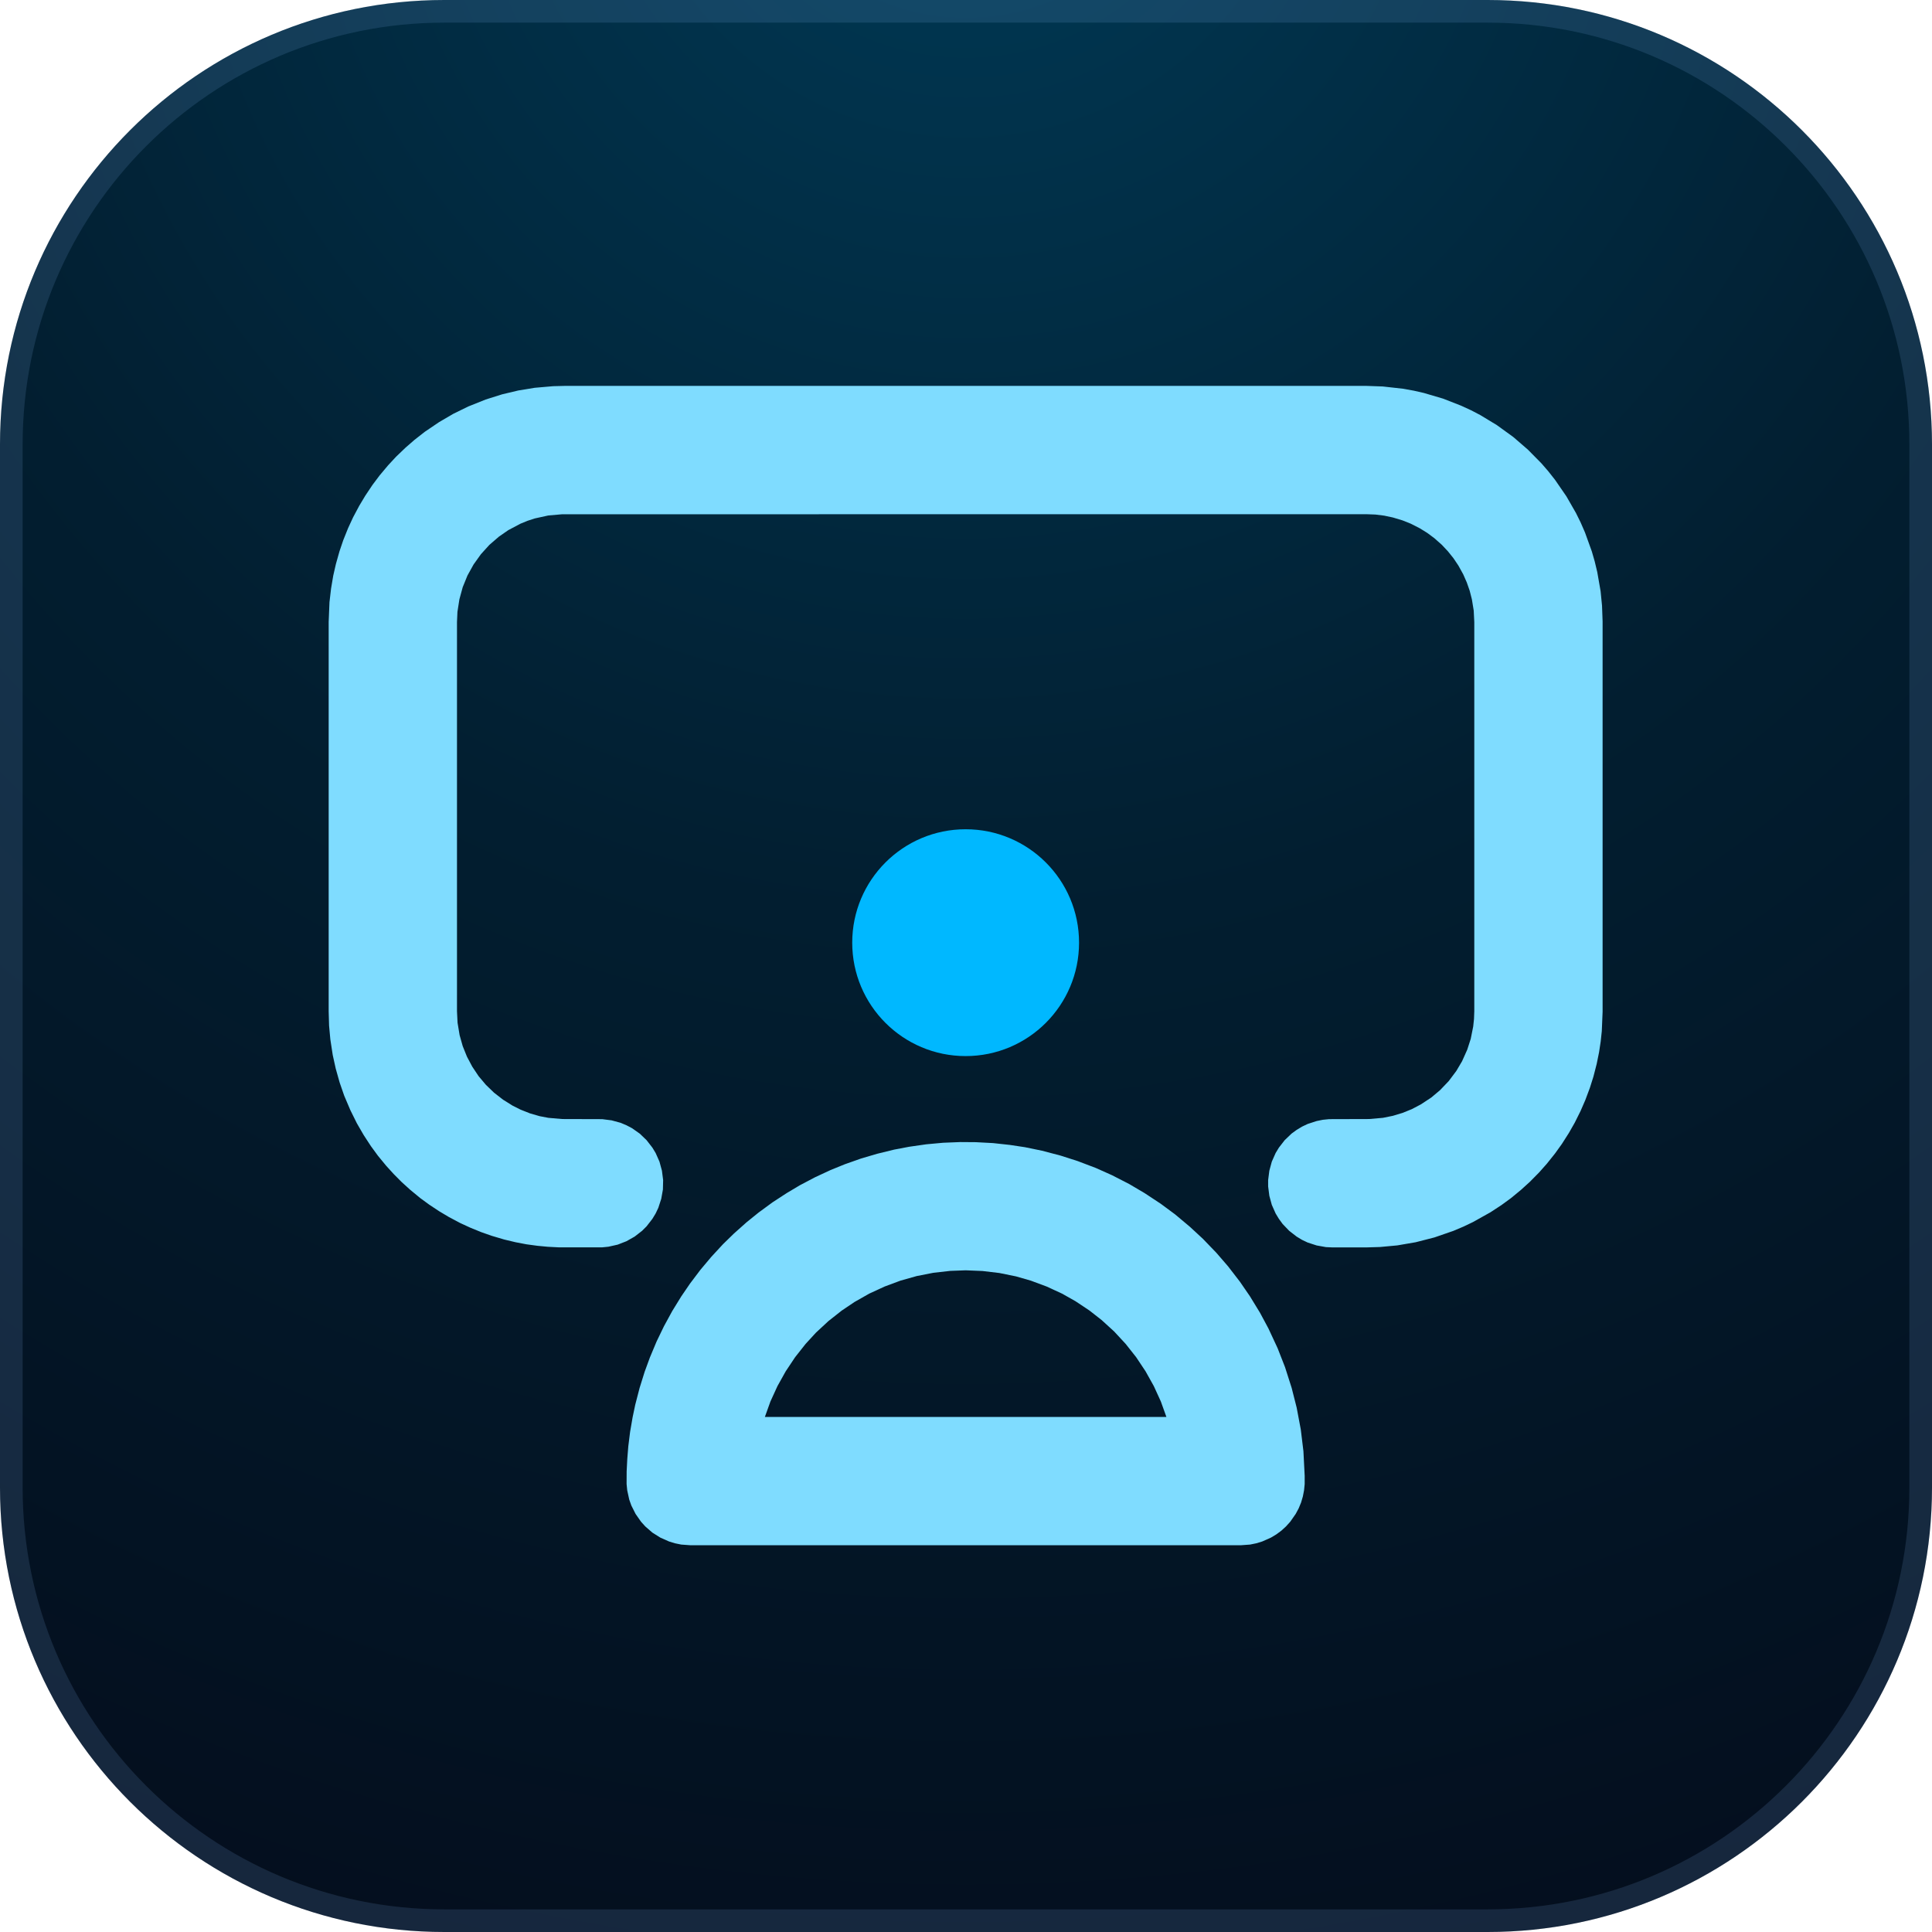
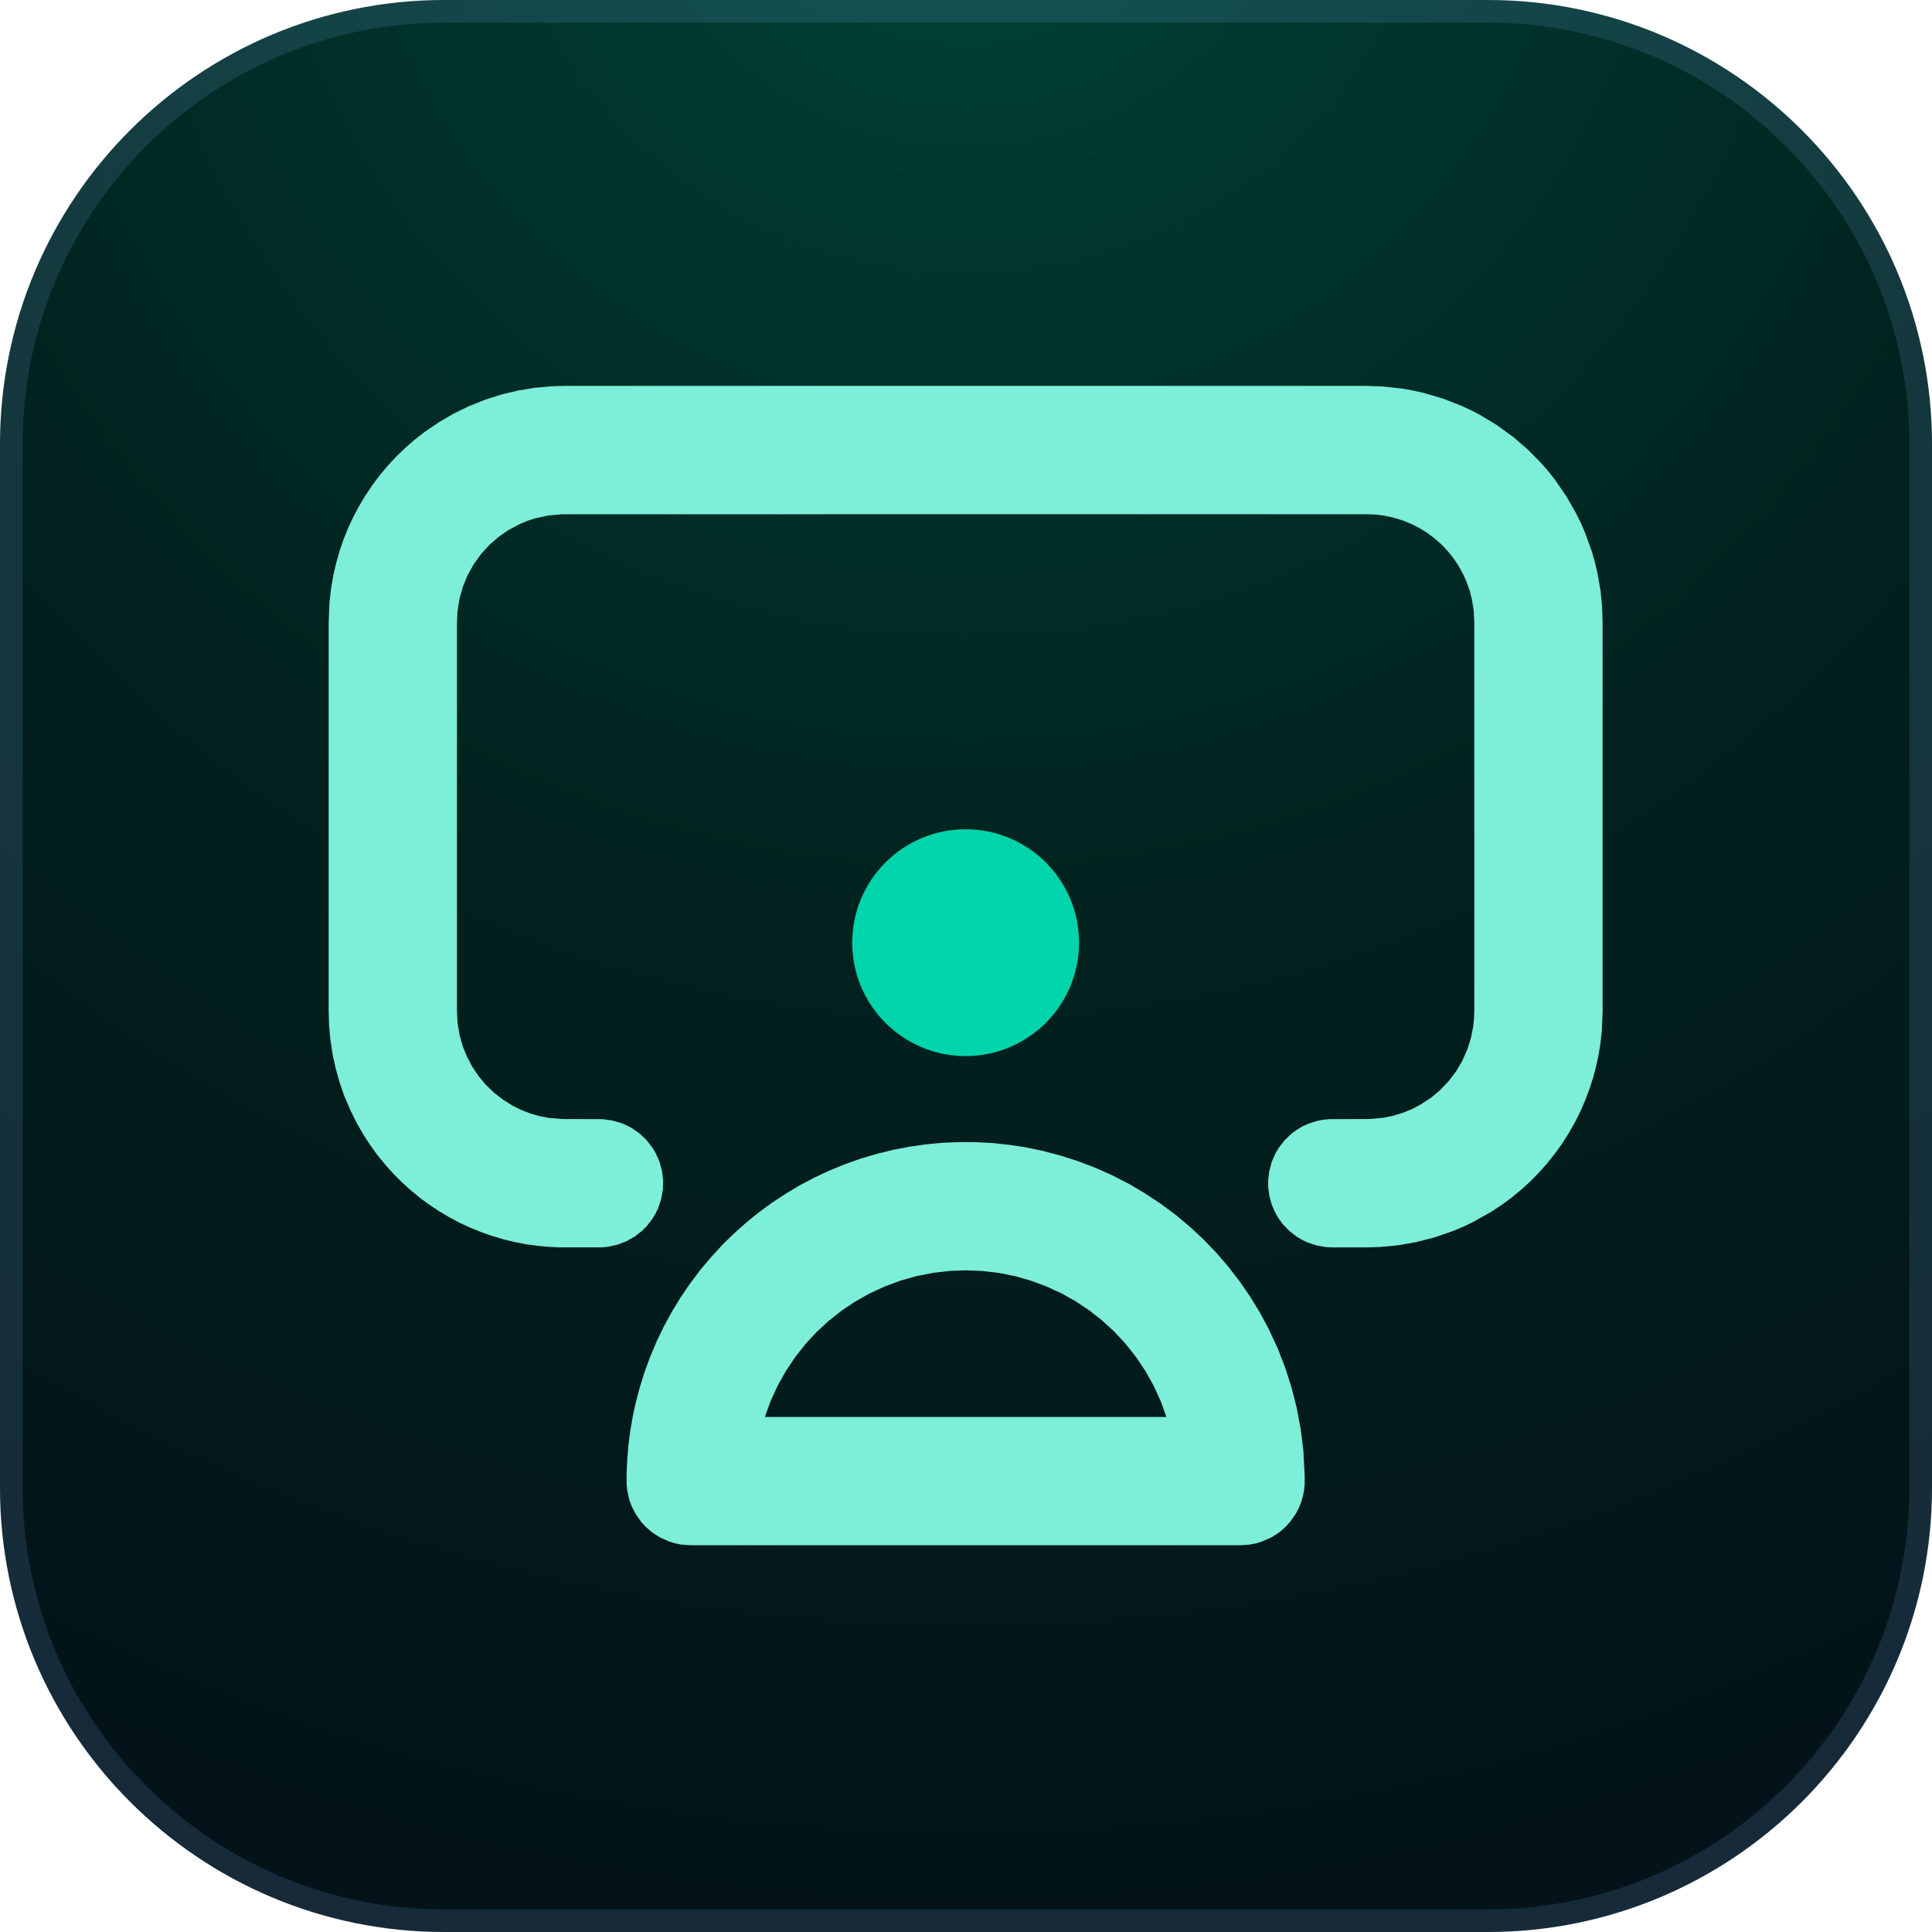
<svg xmlns="http://www.w3.org/2000/svg" viewBox="0 0 256 256">
  <defs>
    <radialGradient id="bg" cx="0.5" cy="-0.1" r="1.2">
-       <stop offset="0" stop-color="#003a56" />
-       <stop offset="0.48" stop-color="#021e30" />
-       <stop offset="1" stop-color="#040d1c" />
+       <stop offset="0" stop-color="#00443a" />
+       <stop offset="0.48" stop-color="#01221e" />
+       <stop offset="1" stop-color="#041018" />
    </radialGradient>
  </defs>
  <rect width="256" height="256" rx="58.88" fill="url(#bg)" />
  <rect x="1.5" y="1.5" width="253" height="253" rx="57.38" fill="none" stroke="#8cbeff" stroke-opacity="0.14" stroke-width="3" />
  <g transform="translate(30.8 30.8) scale(0.759)">
    <g transform="translate(0.00 -6.01)" data-centre="1">
-       <path fill="#7fdcff" fill-rule="evenodd" d="M197.97 55.20 L199.54 55.26 L201.07 55.45 L202.58 55.77 L204.27 56.28 L205.70 56.85 L207.27 57.65 L208.58 58.46 L209.82 59.38 L211.14 60.55 L212.19 61.67 L213.16 62.88 L214.02 64.16 L214.87 65.70 L215.49 67.11 L216.00 68.57 L216.38 70.06 L216.70 72.02 L216.80 74.03 L216.80 141.97 L216.75 143.32 L216.61 144.64 L216.18 146.79 L215.57 148.68 L214.67 150.69 L213.66 152.40 L212.34 154.16 L210.82 155.75 L209.30 157.03 L207.46 158.24 L205.90 159.06 L204.27 159.72 L202.58 160.23 L200.85 160.58 L198.44 160.79 L191.45 160.81 L190.36 160.92 L189.28 161.14 L187.71 161.65 L186.72 162.12 L185.78 162.69 L184.89 163.34 L183.70 164.48 L182.69 165.78 L182.12 166.72 L181.45 168.23 L181.02 169.81 L180.81 171.45 L180.81 172.55 L181.02 174.19 L181.45 175.77 L182.12 177.28 L182.69 178.22 L183.34 179.11 L184.48 180.30 L185.78 181.31 L186.72 181.88 L187.71 182.35 L189.28 182.86 L190.90 183.15 L192.00 183.20 L198.00 183.20 L200.35 183.13 L203.36 182.85 L206.56 182.30 L209.84 181.46 L213.16 180.31 L214.93 179.56 L216.56 178.78 L219.62 177.07 L221.53 175.82 L223.20 174.60 L224.96 173.15 L226.49 171.76 L228.09 170.14 L229.46 168.60 L230.89 166.81 L232.09 165.14 L233.32 163.21 L234.34 161.42 L235.36 159.37 L236.18 157.48 L236.98 155.34 L237.60 153.38 L238.17 151.16 L238.58 149.14 L238.87 147.23 L239.06 145.44 L239.20 142.07 L239.20 73.93 L239.10 71.17 L238.85 68.64 L238.27 65.31 L237.82 63.43 L237.32 61.70 L236.13 58.40 L235.36 56.63 L234.56 55.01 L232.88 52.08 L230.89 49.19 L229.69 47.67 L228.51 46.31 L226.14 43.91 L223.58 41.70 L220.73 39.64 L217.84 37.89 L216.25 37.06 L214.49 36.25 L211.34 35.02 L207.98 34.03 L206.22 33.63 L204.32 33.29 L200.83 32.90 L198.00 32.80 L58.00 32.80 L56.00 32.85 L52.77 33.13 L49.91 33.60 L47.09 34.27 L44.20 35.18 L41.18 36.39 L38.58 37.66 L36.08 39.12 L33.57 40.82 L31.77 42.23 L30.22 43.58 L28.57 45.16 L27.17 46.67 L25.70 48.42 L24.46 50.07 L23.19 51.97 L22.13 53.74 L21.06 55.75 L20.19 57.63 L19.34 59.75 L18.68 61.70 L18.06 63.90 L17.60 65.91 L17.22 68.16 L16.94 70.56 L16.80 74.00 L16.80 142.00 L16.87 144.48 L17.09 146.88 L17.51 149.62 L18.03 151.98 L18.72 154.43 L19.51 156.71 L20.59 159.25 L21.72 161.53 L22.93 163.62 L24.18 165.53 L25.40 167.20 L26.85 168.96 L28.15 170.39 L29.51 171.76 L31.04 173.15 L32.80 174.60 L34.36 175.74 L36.08 176.88 L37.74 177.87 L39.75 178.94 L41.51 179.75 L43.42 180.53 L45.24 181.17 L47.43 181.82 L49.44 182.30 L51.33 182.66 L53.25 182.92 L55.04 183.09 L56.97 183.19 L64.55 183.19 L65.64 183.08 L67.25 182.72 L68.79 182.12 L70.22 181.31 L71.52 180.30 L72.30 179.52 L73.31 178.22 L73.88 177.28 L74.35 176.29 L74.86 174.72 L75.15 173.10 L75.19 171.45 L74.98 169.81 L74.55 168.23 L73.88 166.72 L73.31 165.78 L72.30 164.48 L71.11 163.34 L69.76 162.39 L68.79 161.88 L67.77 161.45 L66.19 161.02 L64.55 160.81 L57.56 160.79 L55.15 160.58 L53.63 160.29 L51.94 159.80 L50.30 159.15 L48.92 158.46 L47.24 157.41 L45.67 156.19 L44.25 154.82 L42.97 153.30 L41.87 151.65 L40.94 149.90 L40.20 148.06 L39.66 146.15 L39.30 143.98 L39.20 141.97 L39.20 74.03 L39.28 72.24 L39.62 70.06 L40.20 67.94 L41.03 65.90 L42.10 63.97 L43.38 62.18 L44.86 60.55 L46.53 59.11 L48.16 57.98 L50.30 56.85 L51.52 56.35 L52.78 55.94 L55.15 55.42 L57.56 55.21 Z M176.00 235.20 L177.65 235.08 L178.73 234.86 L179.78 234.54 L181.29 233.87 L182.24 233.30 L183.12 232.65 L183.93 231.91 L184.67 231.09 L185.62 229.73 L186.14 228.76 L186.56 227.74 L186.87 226.69 L187.08 225.61 L187.19 224.51 L187.19 223.09 L186.97 218.78 L186.51 214.99 L185.79 211.17 L184.92 207.74 L183.76 204.11 L182.47 200.81 L180.86 197.35 L179.39 194.61 L177.63 191.73 L175.87 189.17 L173.81 186.50 L171.77 184.14 L169.43 181.71 L167.15 179.60 L164.56 177.43 L162.06 175.58 L159.24 173.72 L156.56 172.14 L153.56 170.60 L150.72 169.33 L147.56 168.13 L144.60 167.18 L141.33 166.32 L138.37 165.71 L135.72 165.31 L132.79 164.99 L129.77 164.83 L127.09 164.81 L124.07 164.93 L121.14 165.20 L118.14 165.63 L115.51 166.13 L112.57 166.85 L109.75 167.68 L106.89 168.69 L104.41 169.70 L101.74 170.94 L99.06 172.35 L96.76 173.72 L94.29 175.33 L91.85 177.12 L89.77 178.80 L87.57 180.76 L85.65 182.63 L83.60 184.85 L81.70 187.11 L79.88 189.52 L78.37 191.73 L76.78 194.31 L75.33 196.97 L74.05 199.62 L72.88 202.41 L71.96 204.92 L71.08 207.74 L70.32 210.67 L69.86 212.86 L69.42 215.42 L69.11 217.91 L68.93 220.15 L68.82 222.31 L68.81 224.51 L68.92 225.61 L69.27 227.22 L69.64 228.26 L70.38 229.73 L71.33 231.09 L72.07 231.91 L73.31 232.99 L74.71 233.87 L76.22 234.54 L77.27 234.86 L78.35 235.08 L80.00 235.20 Z M92.95 212.80 L93.92 210.10 L95.15 207.41 L96.59 204.83 L98.23 202.37 L100.06 200.05 L101.88 198.07 L104.05 196.06 L106.37 194.23 L108.60 192.73 L111.17 191.27 L113.86 190.03 L116.63 189.00 L119.47 188.20 L122.38 187.63 L125.31 187.30 L128.00 187.20 L130.95 187.32 L133.89 187.67 L136.79 188.26 L139.37 189.00 L142.14 190.03 L144.83 191.27 L147.17 192.59 L149.63 194.23 L151.75 195.89 L153.93 197.88 L155.94 200.05 L157.77 202.37 L159.41 204.83 L160.85 207.41 L162.08 210.10 L163.05 212.80 Z" />
-       <circle cx="128" cy="130" r="19.8" fill="#00b8ff" />
+       <path fill="#7deed8" fill-rule="evenodd" d="M197.97 55.20 L199.54 55.26 L201.07 55.45 L202.58 55.77 L204.27 56.28 L205.70 56.85 L207.27 57.65 L208.58 58.46 L209.82 59.38 L211.14 60.55 L212.19 61.67 L213.16 62.88 L214.02 64.16 L214.87 65.70 L215.49 67.11 L216.00 68.57 L216.38 70.06 L216.70 72.02 L216.80 74.03 L216.80 141.97 L216.75 143.32 L216.61 144.64 L216.18 146.79 L215.57 148.68 L214.67 150.69 L213.66 152.40 L212.34 154.16 L210.82 155.75 L209.30 157.03 L207.46 158.24 L205.90 159.06 L204.27 159.72 L202.58 160.23 L200.85 160.58 L198.44 160.79 L191.45 160.81 L190.36 160.92 L189.28 161.14 L187.71 161.65 L186.72 162.12 L185.78 162.69 L184.89 163.34 L183.70 164.48 L182.69 165.78 L182.12 166.72 L181.45 168.23 L181.02 169.81 L180.81 171.45 L180.81 172.55 L181.02 174.19 L181.45 175.77 L182.12 177.28 L182.69 178.22 L183.34 179.11 L184.48 180.30 L185.78 181.31 L186.72 181.88 L187.71 182.35 L189.28 182.86 L190.90 183.15 L192.00 183.20 L198.00 183.20 L200.35 183.13 L203.36 182.85 L206.56 182.30 L209.84 181.46 L213.16 180.31 L214.93 179.56 L216.56 178.78 L219.62 177.07 L221.53 175.82 L223.20 174.60 L224.96 173.15 L226.49 171.76 L228.09 170.14 L229.46 168.60 L230.89 166.81 L232.09 165.14 L233.32 163.21 L234.34 161.42 L235.36 159.37 L236.18 157.48 L236.98 155.34 L237.60 153.38 L238.17 151.16 L238.58 149.14 L238.87 147.23 L239.06 145.44 L239.20 142.07 L239.20 73.93 L239.10 71.17 L238.85 68.64 L238.27 65.31 L237.82 63.43 L237.32 61.70 L236.13 58.40 L235.36 56.63 L234.56 55.01 L232.88 52.08 L230.89 49.19 L229.69 47.67 L228.51 46.31 L226.14 43.91 L223.58 41.70 L220.73 39.64 L217.84 37.89 L216.25 37.06 L214.49 36.25 L211.34 35.02 L207.98 34.03 L206.22 33.63 L204.32 33.29 L200.83 32.90 L198.00 32.80 L58.00 32.80 L56.00 32.85 L52.77 33.13 L49.91 33.60 L47.09 34.27 L44.20 35.18 L41.18 36.39 L38.58 37.66 L36.08 39.12 L33.57 40.82 L31.77 42.23 L30.22 43.58 L28.57 45.16 L27.17 46.67 L25.70 48.42 L24.46 50.07 L23.19 51.97 L22.13 53.74 L21.06 55.75 L20.19 57.63 L19.34 59.75 L18.68 61.70 L18.06 63.90 L17.60 65.91 L17.22 68.16 L16.94 70.56 L16.80 74.00 L16.80 142.00 L16.87 144.48 L17.09 146.88 L17.51 149.62 L18.03 151.98 L18.72 154.43 L19.51 156.71 L20.59 159.25 L21.72 161.53 L22.93 163.62 L24.18 165.53 L25.40 167.20 L26.85 168.96 L28.15 170.39 L29.51 171.76 L31.04 173.15 L32.80 174.60 L34.36 175.74 L36.08 176.88 L37.74 177.87 L39.75 178.94 L41.51 179.75 L43.42 180.53 L45.24 181.17 L47.43 181.82 L49.44 182.30 L51.33 182.66 L53.25 182.92 L55.04 183.09 L56.97 183.19 L64.55 183.19 L65.64 183.08 L67.25 182.72 L68.79 182.12 L70.22 181.31 L71.52 180.30 L72.30 179.52 L73.31 178.22 L73.88 177.28 L74.35 176.29 L74.86 174.72 L75.15 173.10 L75.19 171.45 L74.98 169.81 L74.55 168.23 L73.88 166.72 L73.31 165.78 L72.30 164.48 L71.11 163.34 L69.76 162.39 L68.79 161.88 L67.77 161.45 L66.19 161.02 L64.55 160.81 L57.56 160.79 L55.15 160.58 L53.63 160.29 L51.94 159.80 L50.30 159.15 L48.92 158.46 L47.24 157.41 L45.67 156.19 L44.25 154.82 L42.97 153.30 L41.87 151.65 L40.94 149.90 L40.20 148.06 L39.66 146.15 L39.30 143.98 L39.20 141.97 L39.20 74.03 L39.28 72.24 L39.62 70.06 L40.20 67.94 L41.03 65.90 L42.10 63.97 L43.38 62.18 L44.86 60.55 L46.53 59.11 L48.16 57.98 L50.30 56.85 L51.52 56.35 L52.78 55.94 L55.15 55.42 L57.56 55.21 Z M176.00 235.20 L177.65 235.08 L178.73 234.86 L179.78 234.54 L181.29 233.87 L182.24 233.30 L183.12 232.65 L183.93 231.91 L184.67 231.09 L185.62 229.73 L186.14 228.76 L186.56 227.74 L186.87 226.69 L187.08 225.61 L187.19 224.51 L187.19 223.09 L186.97 218.78 L186.51 214.99 L185.79 211.17 L184.92 207.74 L183.76 204.11 L182.47 200.81 L180.86 197.35 L179.39 194.61 L177.63 191.73 L175.87 189.17 L173.81 186.50 L171.77 184.14 L169.43 181.71 L167.15 179.60 L164.56 177.43 L162.06 175.58 L159.24 173.72 L156.56 172.14 L153.56 170.60 L150.72 169.33 L147.56 168.13 L144.60 167.18 L141.33 166.32 L138.37 165.71 L135.72 165.31 L132.79 164.99 L129.77 164.83 L127.09 164.81 L124.07 164.93 L121.14 165.20 L118.14 165.63 L115.51 166.13 L112.57 166.85 L109.75 167.68 L106.89 168.69 L104.41 169.70 L101.74 170.94 L99.06 172.35 L96.76 173.72 L94.29 175.33 L91.85 177.12 L89.77 178.80 L87.57 180.76 L85.65 182.63 L83.60 184.85 L81.70 187.11 L79.88 189.52 L78.37 191.73 L76.78 194.31 L75.33 196.97 L74.05 199.62 L72.88 202.41 L71.96 204.92 L71.08 207.74 L70.32 210.67 L69.86 212.86 L69.42 215.42 L69.11 217.91 L68.93 220.15 L68.82 222.31 L68.81 224.51 L68.92 225.61 L69.27 227.22 L69.64 228.26 L70.38 229.73 L71.33 231.09 L72.07 231.91 L73.31 232.99 L74.71 233.87 L76.22 234.54 L77.27 234.86 L78.35 235.08 L80.00 235.20 Z M92.95 212.80 L93.92 210.10 L95.15 207.41 L96.59 204.83 L98.23 202.37 L100.06 200.05 L101.88 198.07 L104.05 196.06 L106.37 194.23 L108.60 192.73 L111.17 191.27 L113.86 190.03 L116.63 189.00 L119.47 188.20 L122.38 187.63 L125.31 187.30 L128.00 187.20 L130.95 187.32 L133.89 187.67 L136.79 188.26 L139.37 189.00 L142.14 190.03 L144.83 191.27 L147.17 192.59 L149.63 194.23 L151.75 195.89 L153.93 197.88 L155.94 200.05 L157.77 202.37 L159.41 204.83 L160.85 207.41 L162.08 210.10 L163.05 212.80 Z" />
+       <circle cx="128" cy="130" r="19.8" fill="#00d4aa" />
    </g>
  </g>
</svg>
